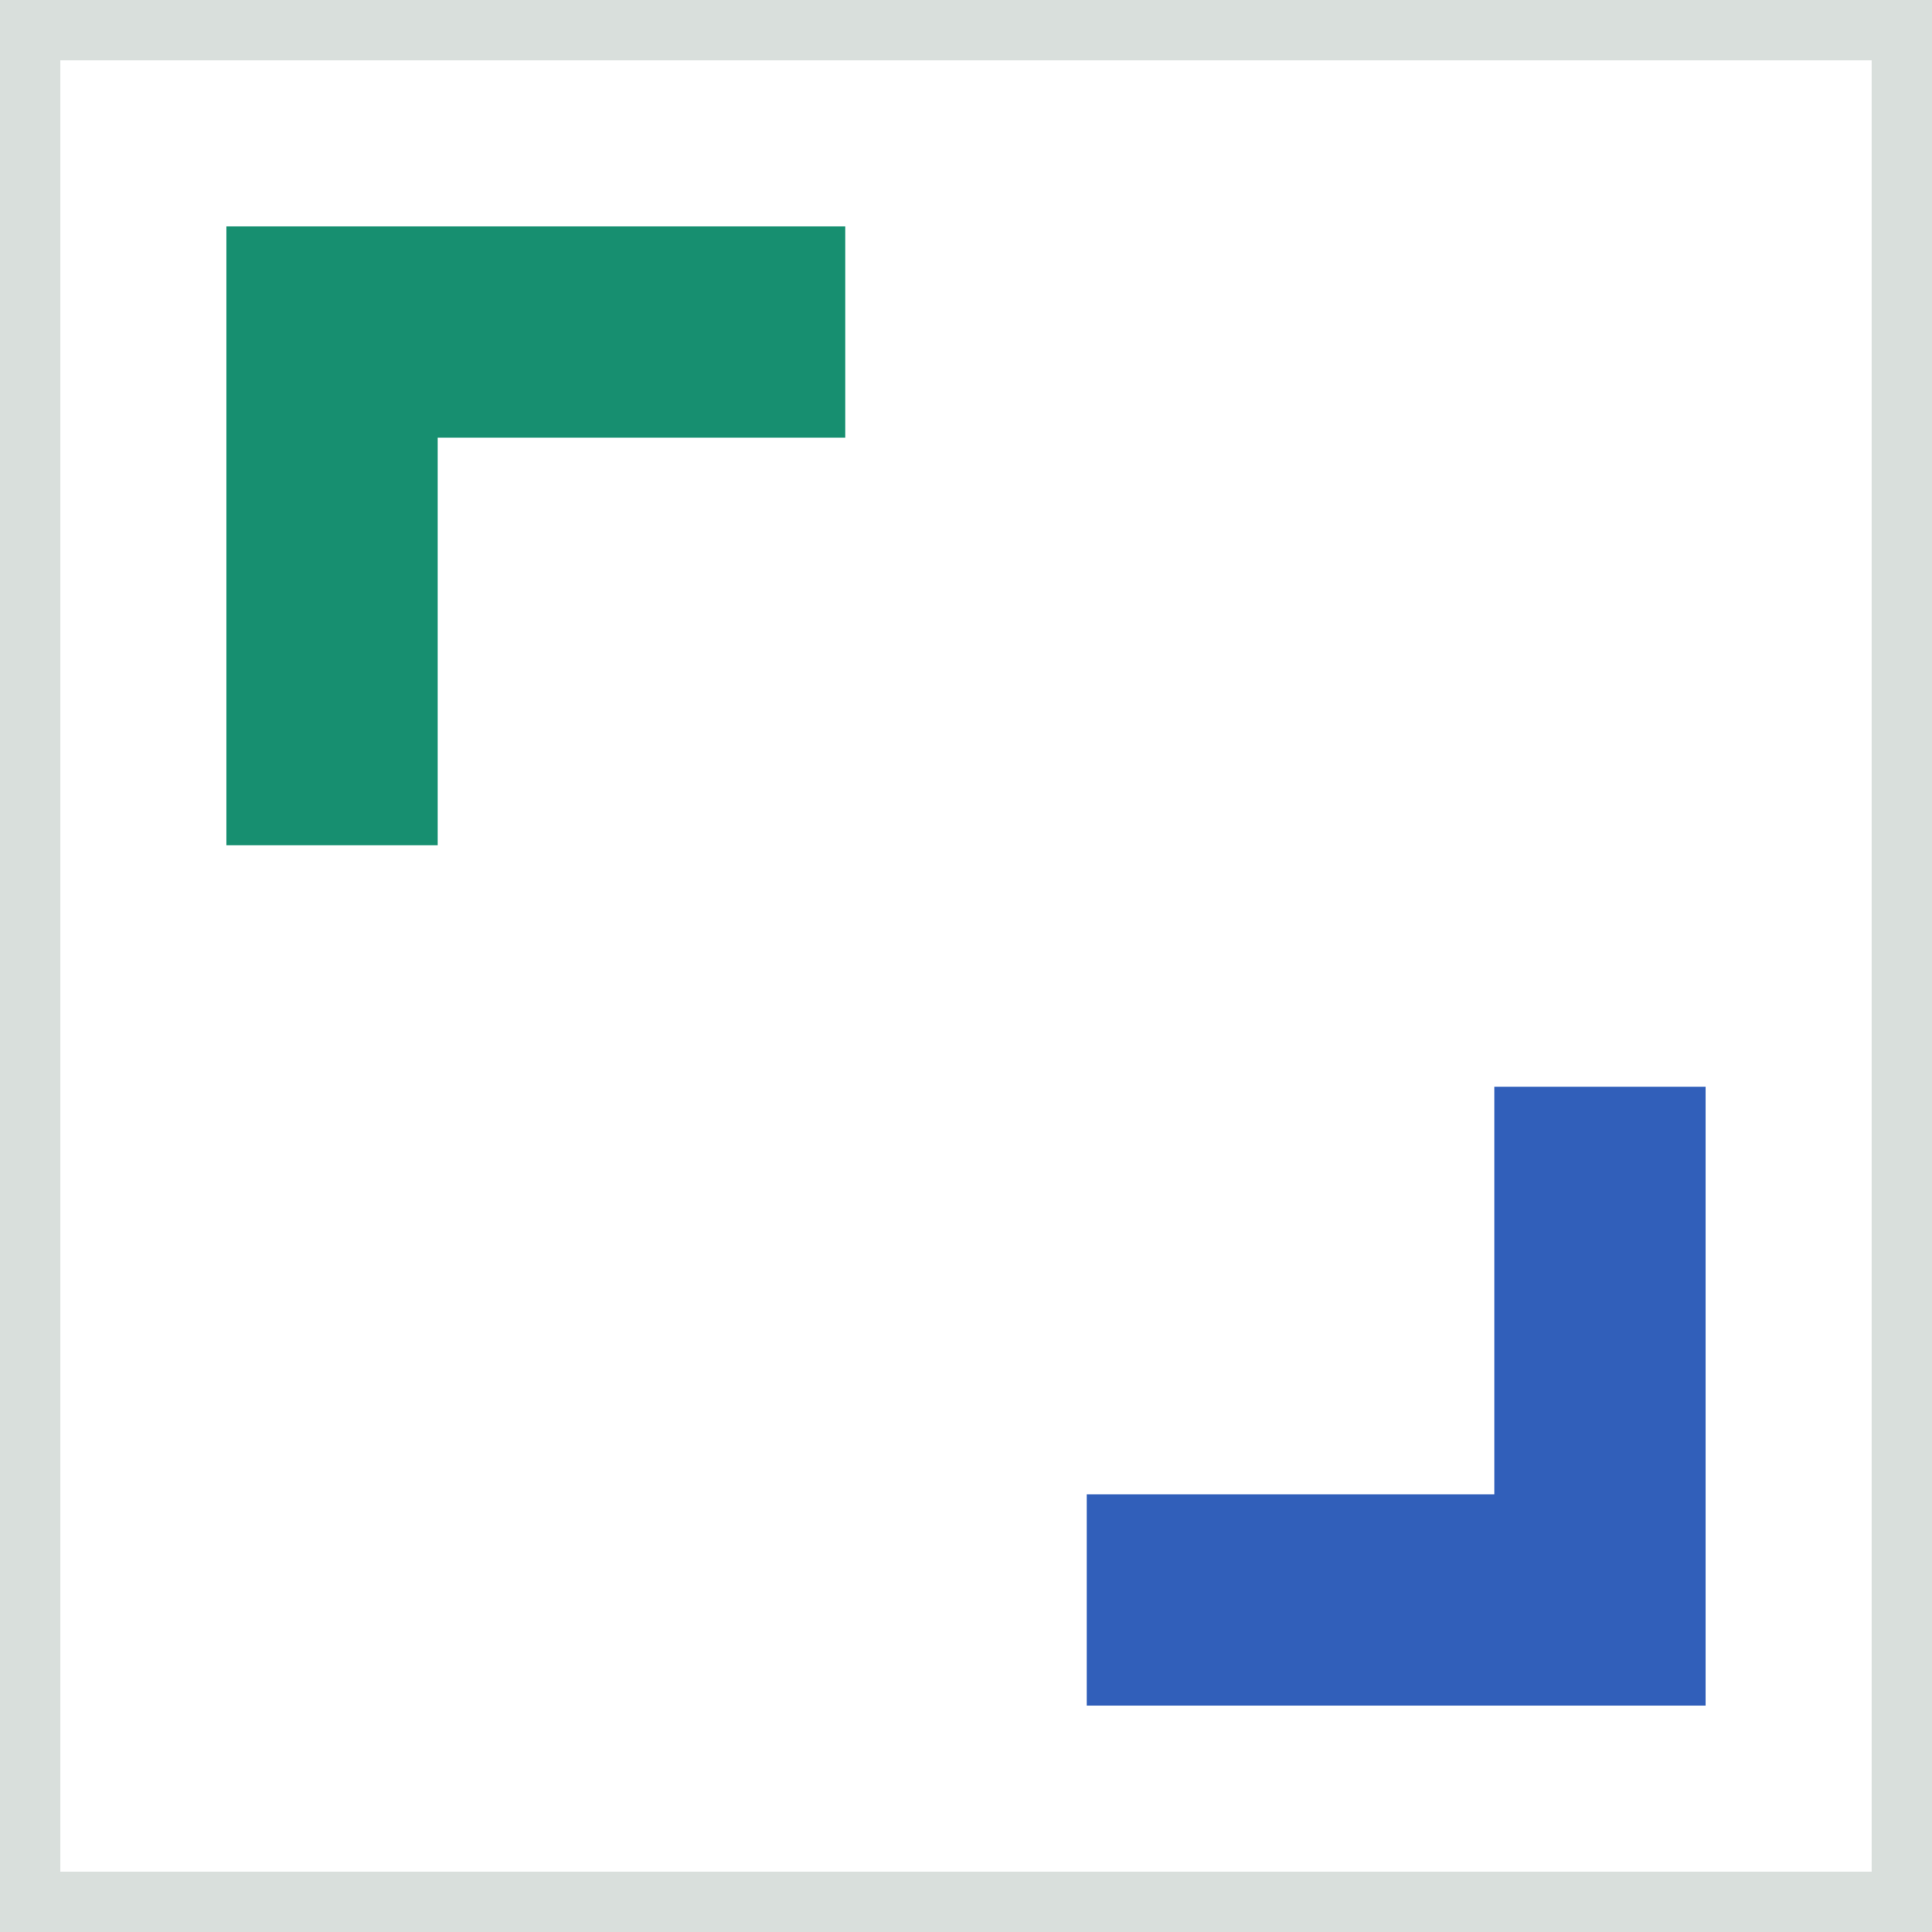
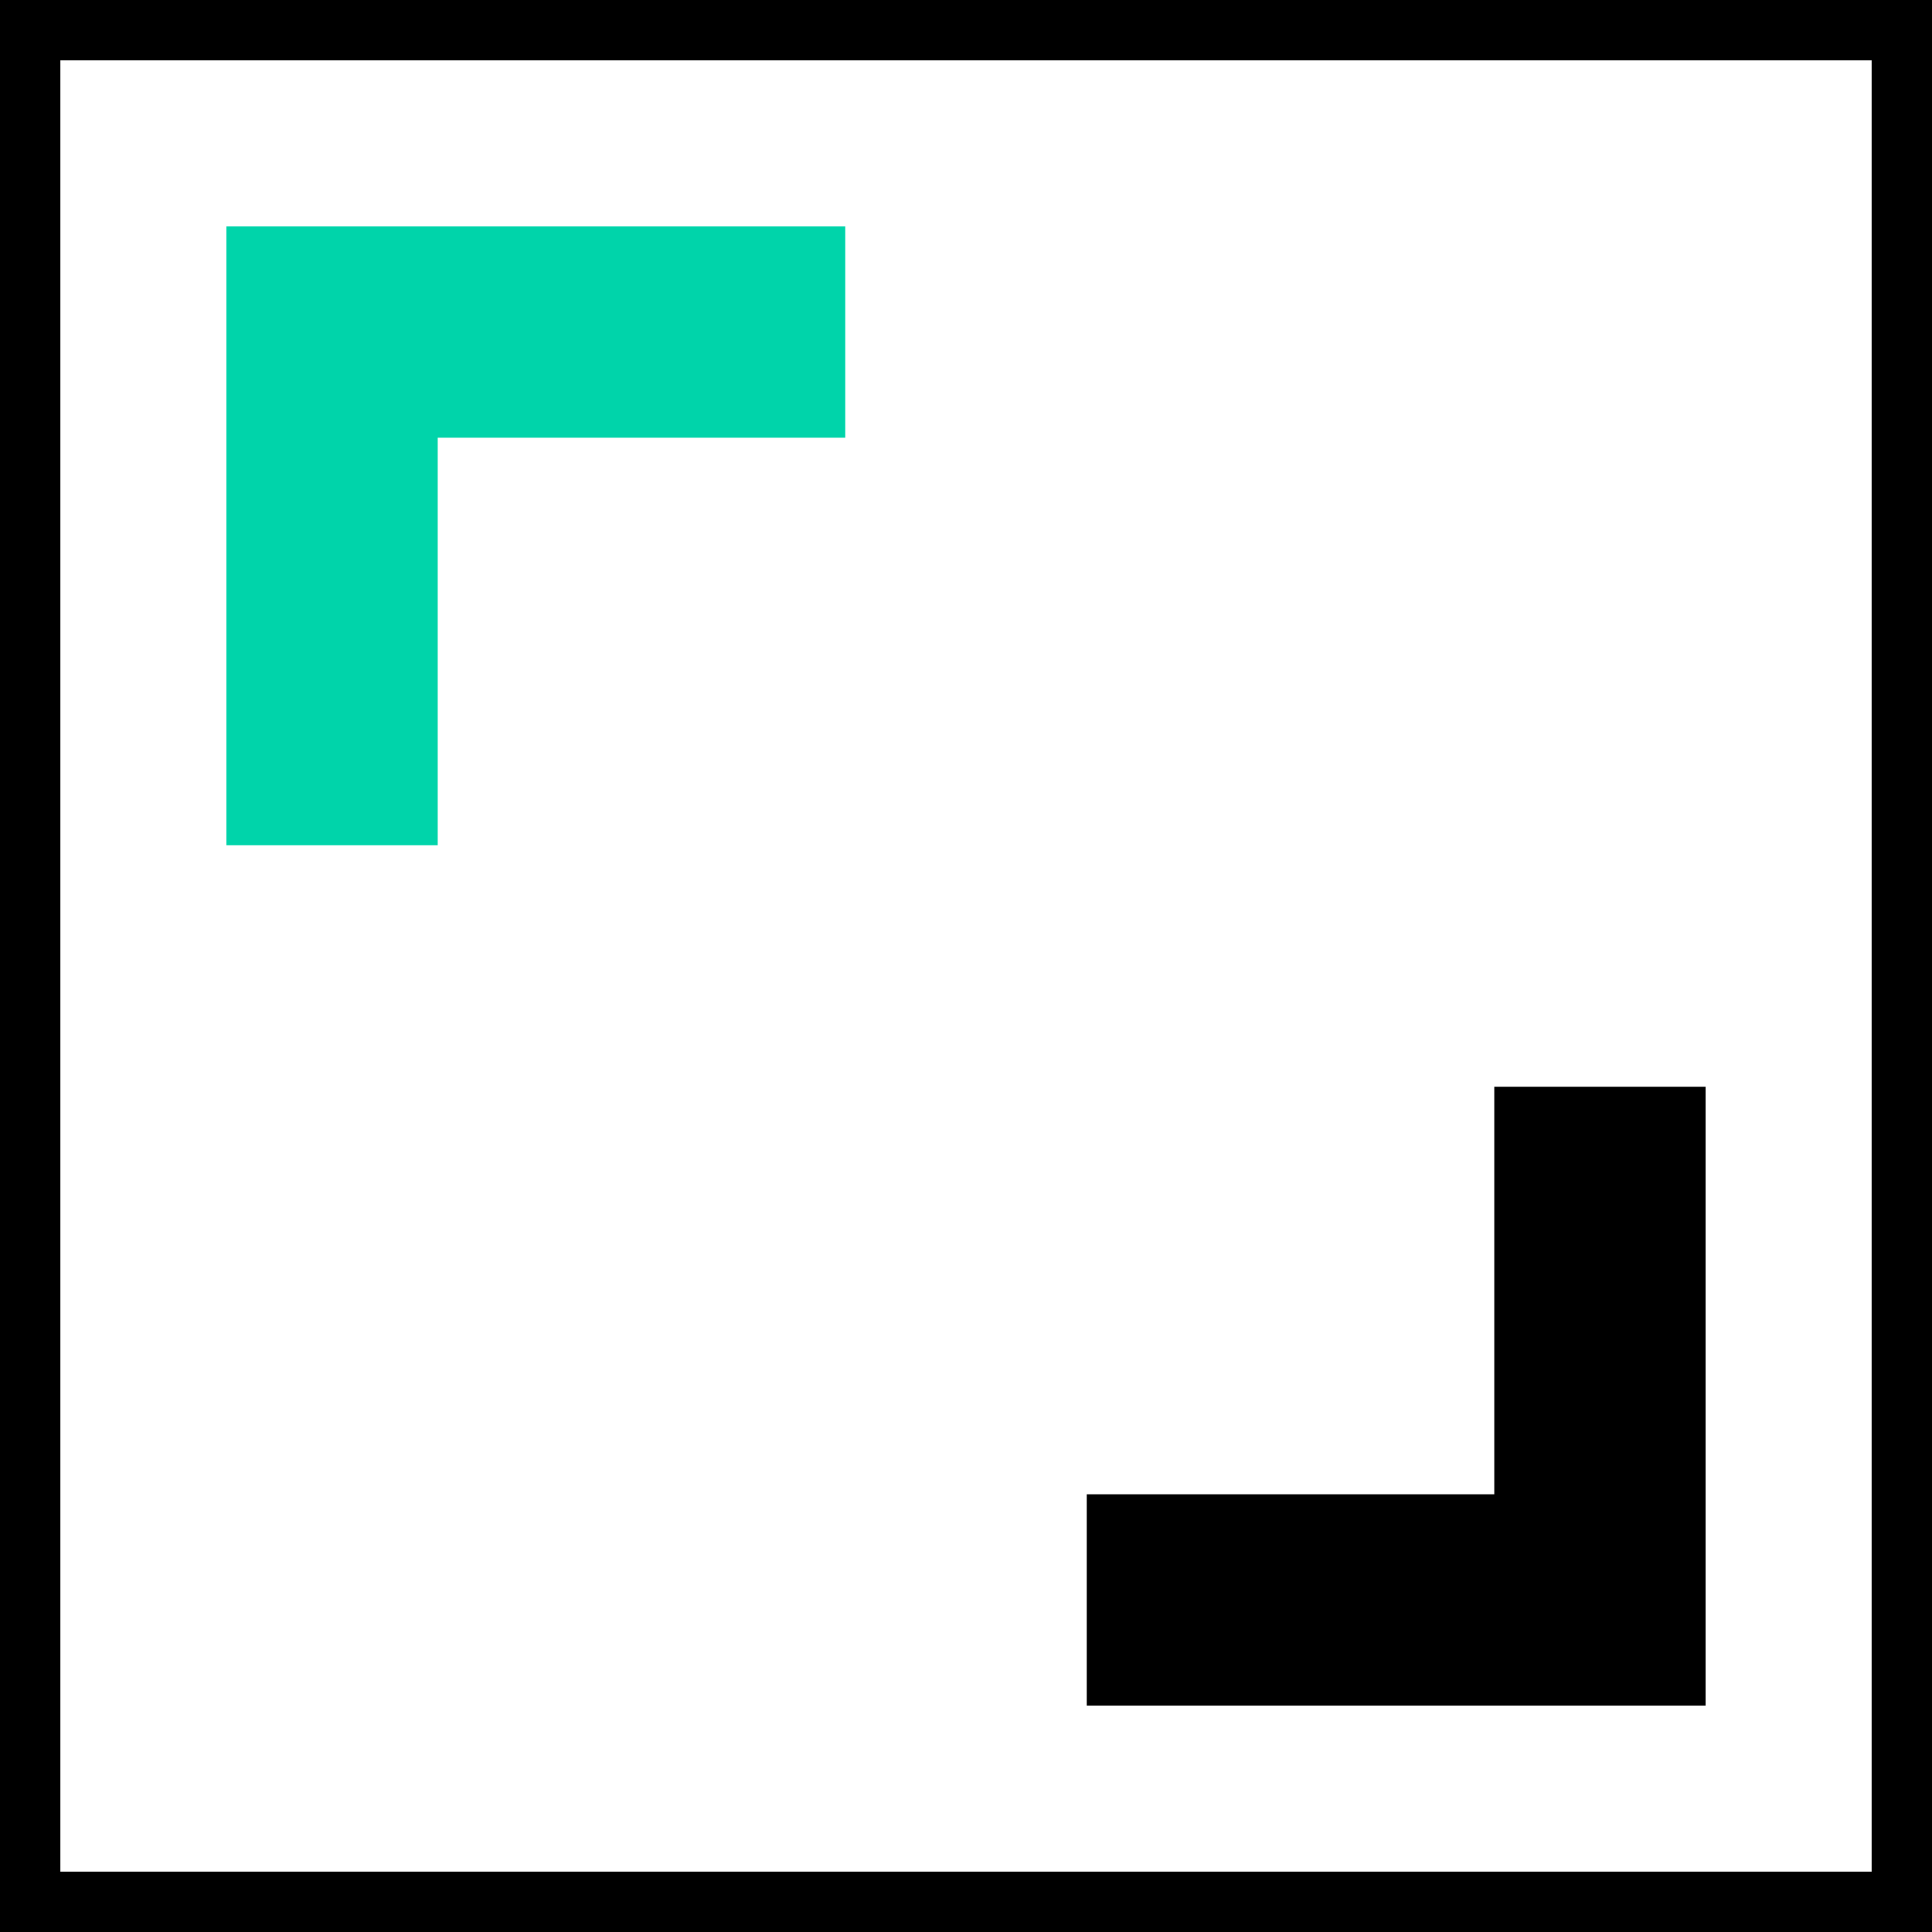
<svg xmlns="http://www.w3.org/2000/svg" width="1024" height="1024" viewBox="0 0 64 64" role="img" aria-label="Trace Commons">
-   <rect x="1" y="1" width="62" height="62" fill="#FFFFFF" stroke="#D9DFDC" stroke-width="2" />
-   <path d="M11 28V11h17" fill="none" stroke="#178F70" stroke-width="7" />
-   <path d="M53 36v17H36" fill="none" stroke="#315FBA" stroke-width="7" />
+   <rect x="1" y="1" width="62" height="62" fill="#FFFFFF" stroke="#000000" stroke-width="2" />
+   <path d="M11 28V11h17" fill="none" stroke="#00D4AA" stroke-width="7" />
+   <path d="M53 36v17H36" fill="none" stroke="#000000" stroke-width="7" />
</svg>
